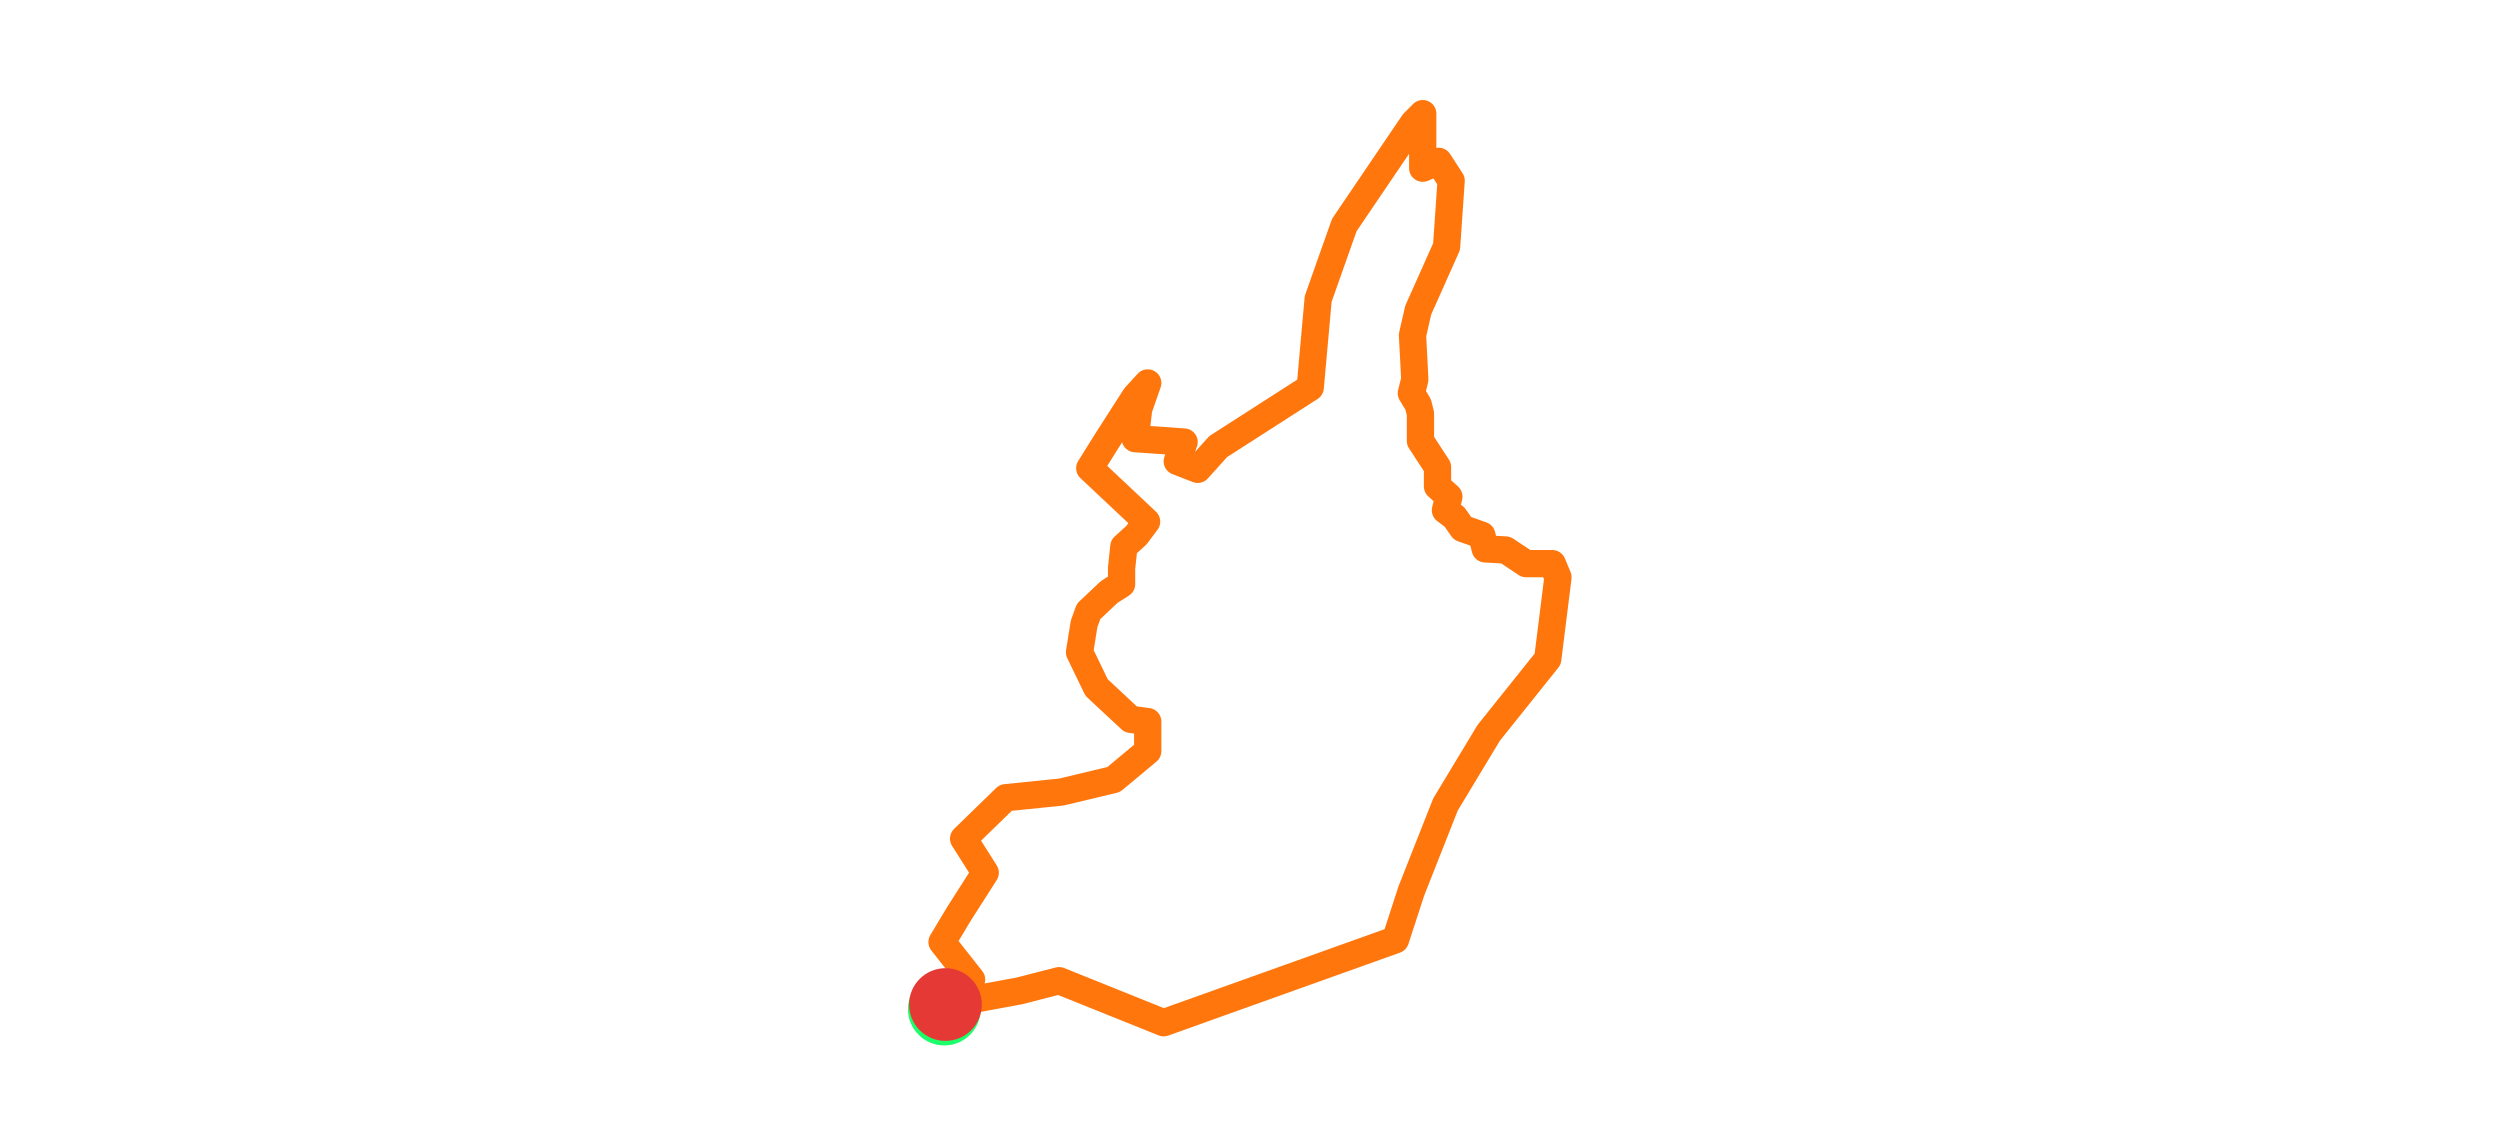
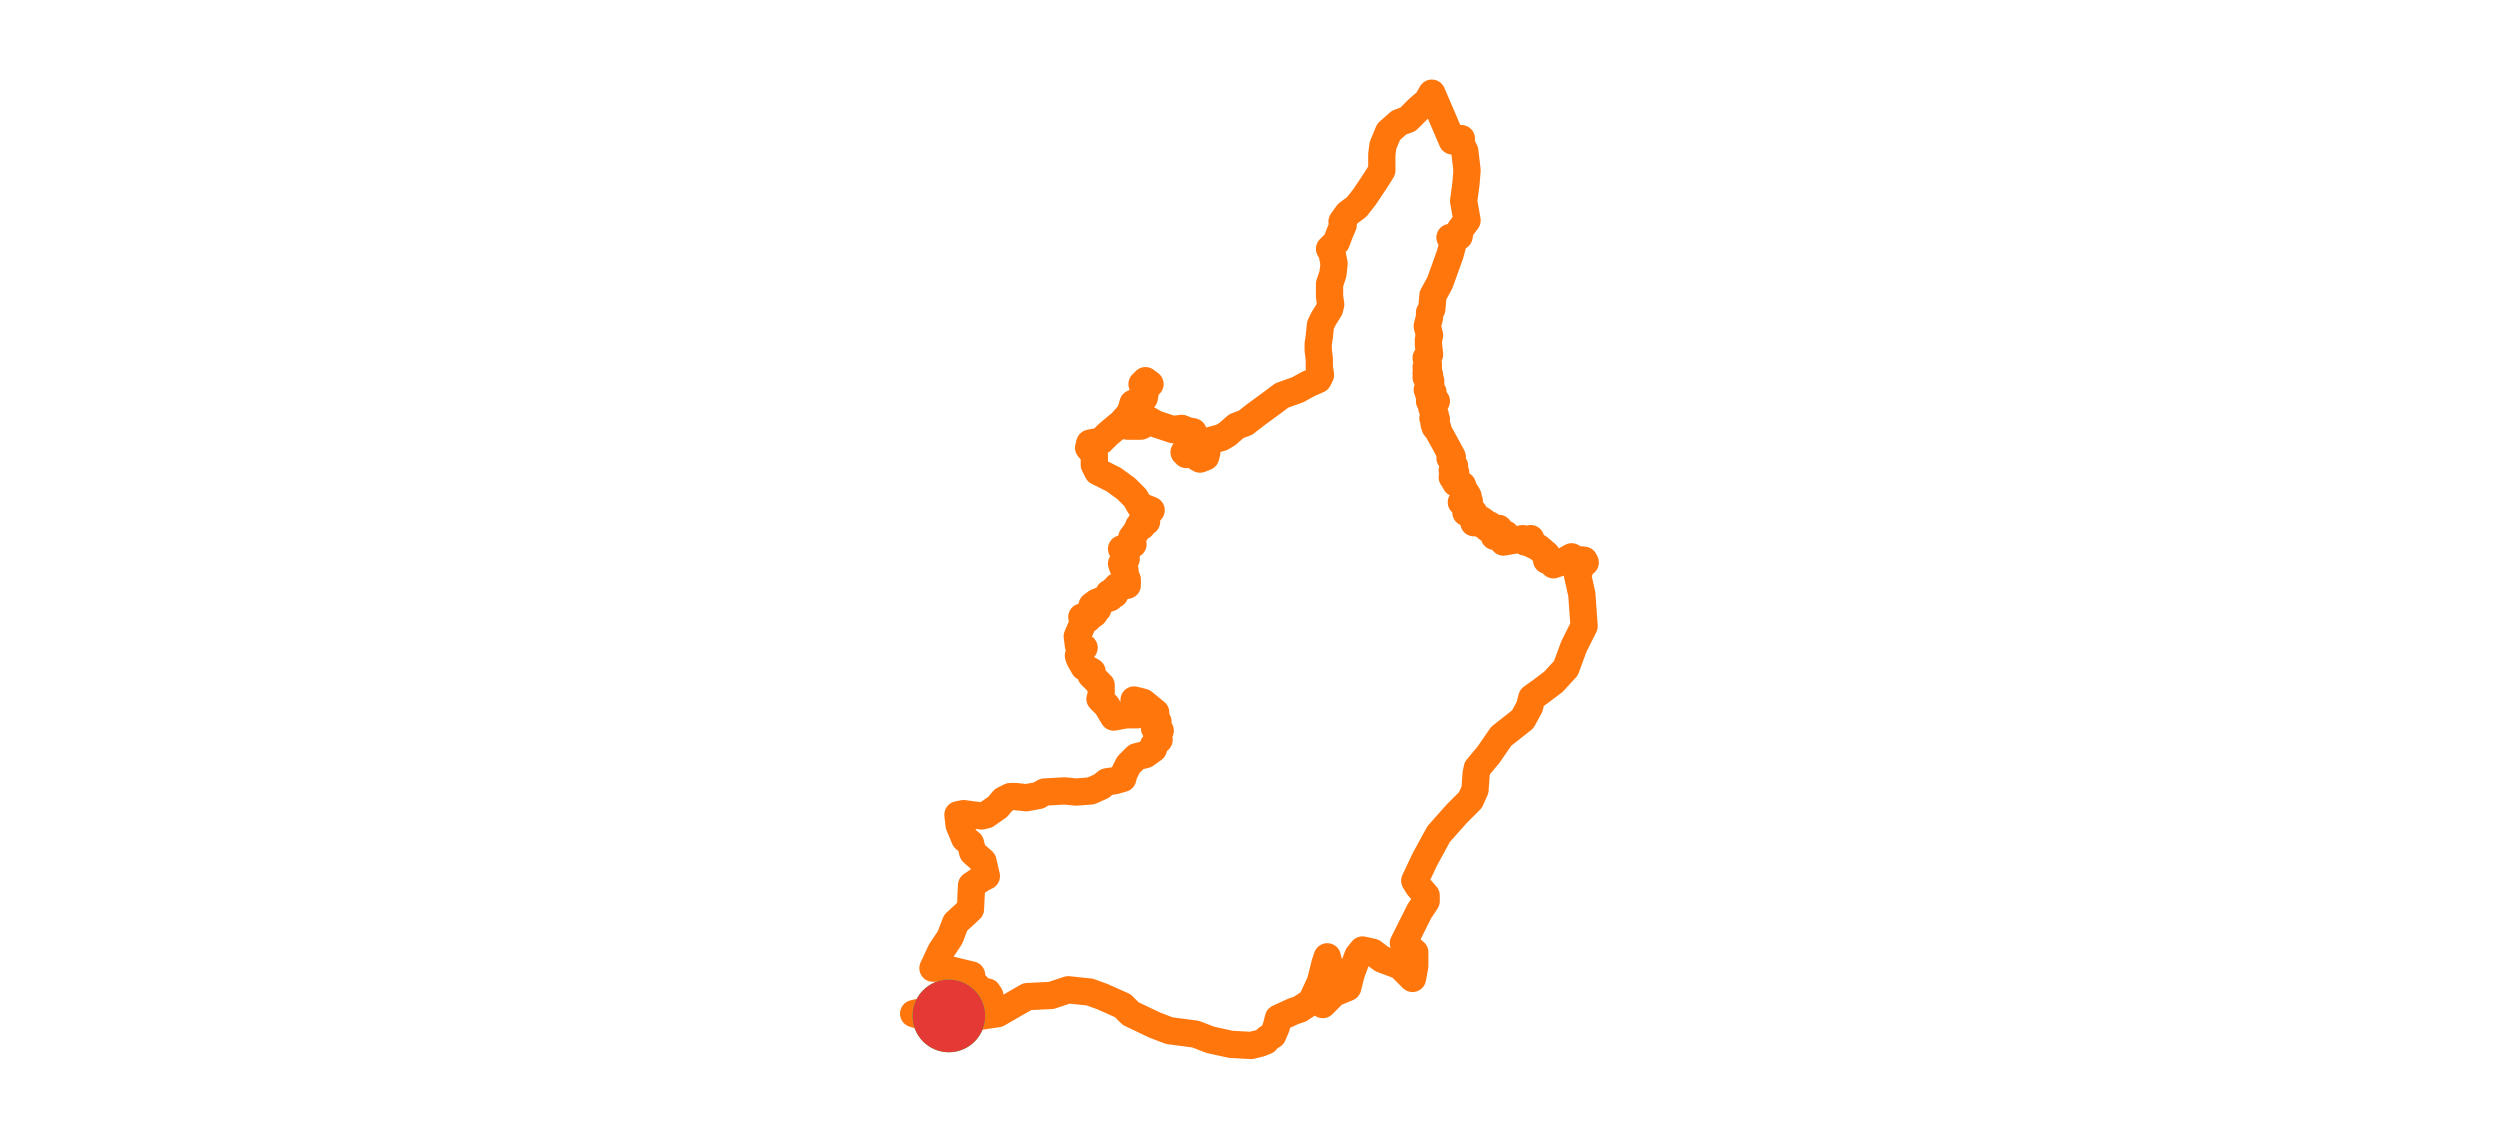
<svg xmlns="http://www.w3.org/2000/svg" width="220" height="100" viewBox="0 0 220 100">
-   <path d="M 83.1 88.8 L 84.2 86.7 L 85.5 86.2 L 82.9 82.9 L 84.4 80.4 L 86.7 76.8 L 84.8 73.8 L 88.5 70.2 L 93.4 69.7 L 98.0 68.6 L 101.0 66.1 L 101.0 63.5 L 99.5 63.3 L 96.5 60.5 L 95.0 57.4 L 95.4 54.9 L 95.8 53.8 L 97.6 52.1 L 98.7 51.4 L 98.7 50.0 L 98.9 48.1 L 100.0 47.1 L 100.9 45.9 L 95.9 41.2 L 97.4 38.8 L 99.9 34.9 L 101.0 33.7 L 100.2 36.0 L 99.9 38.6 L 104.2 38.9 L 103.6 40.6 L 105.4 41.3 L 107.2 39.3 L 115.3 34.1 L 116.0 26.3 L 118.3 19.8 L 124.4 10.8 L 125.2 10.0 L 125.2 14.8 L 126.6 14.2 L 127.7 15.9 L 127.3 21.7 L 124.8 27.3 L 124.3 29.5 L 124.4 31.4 L 124.5 33.4 L 124.2 34.6 L 124.8 35.6 L 125.0 36.4 L 125.0 38.8 L 126.5 41.1 L 126.5 42.8 L 127.5 43.7 L 127.2 44.9 L 128.0 45.5 L 128.7 46.5 L 130.4 47.1 L 130.7 48.3 L 132.5 48.4 L 134.3 49.6 L 136.6 49.6 L 137.1 50.8 L 136.2 58.0 L 131.0 64.5 L 127.2 70.8 L 124.2 78.4 L 122.8 82.7 L 102.4 90.0 L 93.2 86.3 L 89.7 87.2 L 83.2 88.4" fill="none" stroke="#ff6f00" stroke-width="2.4" stroke-linecap="round" stroke-linejoin="round" opacity="0.95" />
-   <circle cx="83.1" cy="88.8" r="3.2" fill="#1cff6b" />
-   <circle cx="83.2" cy="88.4" r="3.2" fill="#e53935" />
+   <path d="M 83.5 89.4 L 81.7 89.6 L 80.4 89.2 L 80.8 89.1 L 81.8 89.0 L 83.4 88.1 L 84.5 87.2 L 85.9 87.7 L 87.1 87.6 L 86.9 87.3 L 86.2 87.2 L 86.0 86.8 L 85.6 86.5 L 85.5 85.8 L 83.0 85.2 L 82.1 85.2 L 82.8 83.7 L 83.6 82.5 L 84.1 81.2 L 85.4 80.0 L 85.5 77.9 L 86.4 77.3 L 86.8 77.1 L 86.5 75.8 L 85.6 75.0 L 85.4 74.2 L 84.9 73.8 L 84.4 72.6 L 84.3 71.7 L 84.8 71.6 L 85.5 71.7 L 86.4 71.8 L 86.8 71.7 L 87.8 71.0 L 88.3 70.4 L 88.9 70.1 L 89.4 70.1 L 90.3 70.2 L 91.4 70.0 L 91.9 69.7 L 93.7 69.6 L 94.7 69.7 L 96.0 69.6 L 96.9 69.2 L 97.4 68.8 L 98.1 68.7 L 98.8 68.5 L 98.9 68.1 L 99.3 67.3 L 100.0 66.6 L 100.8 66.4 L 101.5 65.9 L 101.5 65.6 L 102.0 65.1 L 101.9 64.9 L 101.8 64.7 L 102.1 64.3 L 102.0 64.1 L 101.6 64.1 L 101.9 63.5 L 101.7 63.5 L 101.6 63.3 L 101.7 63.0 L 101.7 62.7 L 100.6 61.8 L 99.8 61.6 L 99.9 62.1 L 100.1 62.5 L 100.1 62.9 L 99.9 62.9 L 99.1 62.9 L 98.0 63.1 L 97.7 62.6 L 97.4 62.1 L 96.8 61.5 L 96.9 61.3 L 96.9 60.3 L 96.0 59.4 L 96.1 59.1 L 95.4 58.7 L 95.0 58.0 L 94.9 57.7 L 95.4 57.0 L 94.9 56.8 L 94.8 56.0 L 95.4 54.6 L 95.2 54.3 L 95.7 54.5 L 95.9 54.3 L 96.3 54.0 L 96.3 53.7 L 96.6 53.6 L 96.1 53.3 L 96.5 53.0 L 97.0 52.8 L 97.4 52.7 L 97.7 52.6 L 97.8 52.5 L 97.6 52.2 L 98.1 52.3 L 98.0 51.9 L 98.2 51.9 L 98.3 51.6 L 98.6 51.7 L 98.7 51.3 L 99.2 51.5 L 99.2 51.0 L 99.0 50.5 L 99.0 50.2 L 98.8 49.9 L 98.7 49.6 L 98.9 49.3 L 99.1 49.2 L 99.1 49.0 L 98.9 48.6 L 98.7 48.3 L 99.3 48.1 L 99.7 47.9 L 99.6 47.3 L 99.9 46.9 L 100.1 46.6 L 100.2 46.3 L 100.5 46.3 L 100.4 46.0 L 100.9 45.9 L 100.7 45.5 L 101.3 44.9 L 100.3 44.5 L 99.9 43.8 L 99.1 43.0 L 98.0 42.2 L 96.6 41.5 L 96.3 40.9 L 96.3 40.0 L 95.8 39.4 L 95.9 39.0 L 96.9 38.8 L 97.5 38.2 L 98.7 37.2 L 99.4 36.4 L 99.6 35.9 L 99.7 35.5 L 100.7 35.0 L 100.8 34.4 L 100.5 33.8 L 100.8 33.5 L 101.2 33.8 L 101.2 33.8 L 100.8 33.5 L 100.5 33.8 L 100.8 34.4 L 100.7 35.0 L 99.7 35.5 L 99.6 35.9 L 99.4 36.4 L 98.7 37.2 L 99.2 37.5 L 100.4 37.5 L 100.6 37.4 L 100.7 36.8 L 101.0 36.9 L 101.7 37.3 L 103.2 37.8 L 104.0 37.7 L 104.5 37.9 L 105.0 38.0 L 104.8 38.7 L 104.2 39.8 L 104.4 40.0 L 104.7 39.9 L 105.1 40.1 L 105.6 40.4 L 106.1 40.2 L 106.2 39.8 L 105.9 39.2 L 106.0 38.9 L 107.5 38.5 L 108.0 38.2 L 108.8 37.5 L 109.6 37.2 L 110.5 36.5 L 112.0 35.4 L 112.8 34.8 L 114.2 34.3 L 115.1 33.8 L 116.0 33.4 L 116.2 33.0 L 116.1 32.3 L 116.1 31.6 L 116.0 30.8 L 116.0 30.3 L 116.1 29.6 L 116.2 28.6 L 116.5 28.0 L 117.0 27.2 L 117.1 26.8 L 117.0 26.1 L 117.0 25.0 L 117.3 24.1 L 117.4 23.2 L 117.2 22.2 L 117.0 21.9 L 117.6 21.3 L 117.9 20.5 L 118.2 19.8 L 118.1 19.5 L 118.6 18.8 L 119.4 18.2 L 120.1 17.3 L 121.1 15.8 L 121.6 15.0 L 121.6 13.6 L 121.7 12.8 L 122.2 11.6 L 123.1 10.8 L 123.9 10.5 L 124.8 9.6 L 125.6 8.9 L 126.0 8.2 L 127.8 12.4 L 127.9 12.4 L 128.1 12.2 L 128.6 12.2 L 128.5 12.5 L 128.9 13.3 L 129.1 15.0 L 129.0 16.2 L 128.8 17.7 L 129.1 19.4 L 128.5 20.2 L 128.4 20.8 L 128.0 20.8 L 127.6 20.9 L 127.9 21.3 L 127.6 22.4 L 127.1 23.8 L 126.7 24.9 L 126.1 26.0 L 126.0 27.2 L 125.8 27.5 L 125.8 27.9 L 125.6 28.7 L 125.8 29.5 L 125.7 29.9 L 125.7 30.3 L 125.8 31.2 L 125.5 31.5 L 125.7 32.1 L 125.5 32.3 L 125.7 32.5 L 125.5 32.8 L 125.8 33.0 L 125.5 33.2 L 125.9 33.5 L 125.9 33.9 L 125.6 34.3 L 126.1 34.5 L 125.7 34.6 L 126.0 34.6 L 126.1 34.9 L 125.8 35.3 L 126.4 35.3 L 126.1 35.5 L 126.0 35.9 L 126.2 36.0 L 126.2 36.4 L 126.3 36.5 L 126.1 36.8 L 126.4 36.9 L 126.2 37.3 L 126.3 37.6 L 126.5 37.6 L 126.6 38.0 L 127.1 38.9 L 127.8 40.2 L 127.6 40.3 L 128.0 41.0 L 127.8 41.4 L 128.1 41.6 L 127.8 42.0 L 128.0 42.3 L 128.1 42.5 L 128.7 42.7 L 128.6 42.9 L 128.9 43.2 L 129.1 43.5 L 129.2 43.7 L 128.6 44.2 L 129.3 44.1 L 129.2 44.3 L 129.0 45.1 L 129.3 44.7 L 129.4 45.0 L 129.5 44.9 L 129.4 45.2 L 129.7 45.1 L 129.7 45.3 L 129.6 45.6 L 129.8 45.5 L 129.7 46.0 L 130.0 46.0 L 130.3 45.7 L 130.6 45.9 L 130.5 46.2 L 130.8 46.2 L 131.1 46.2 L 130.9 46.5 L 131.3 46.5 L 131.9 46.5 L 131.5 47.2 L 131.9 47.2 L 132.5 47.0 L 132.3 47.7 L 134.0 47.4 L 134.2 47.7 L 134.7 47.4 L 134.6 47.8 L 135.4 48.2 L 136.1 48.8 L 136.1 49.3 L 136.4 49.2 L 136.6 49.3 L 136.7 49.5 L 136.7 49.7 L 137.6 49.4 L 138.3 49.0 L 138.4 49.2 L 139.4 49.3 L 139.5 49.5 L 139.0 49.8 L 139.0 50.2 L 138.8 50.5 L 139.2 52.3 L 139.4 55.1 L 138.5 56.9 L 137.8 58.8 L 136.7 60.0 L 135.5 60.9 L 134.8 61.4 L 134.6 62.2 L 134.0 63.3 L 132.1 64.8 L 131.0 66.4 L 130.0 67.6 L 129.9 68.1 L 129.8 69.5 L 129.4 70.4 L 128.2 71.6 L 126.6 73.4 L 125.4 75.6 L 124.5 77.5 L 124.8 78.0 L 125.5 78.8 L 125.5 79.3 L 124.9 80.2 L 124.1 81.8 L 123.5 83.0 L 124.0 83.4 L 124.5 83.8 L 124.5 85.0 L 124.3 86.1 L 124.3 86.1 L 123.2 85.0 L 121.6 84.4 L 120.8 83.8 L 119.9 83.6 L 119.5 84.1 L 118.9 85.7 L 118.6 86.9 L 117.4 87.4 L 116.4 88.4 L 116.4 88.4 L 117.4 87.4 L 117.5 86.7 L 117.0 85.0 L 116.8 84.2 L 116.6 84.8 L 116.2 86.4 L 115.6 87.7 L 115.4 88.1 L 115.0 88.4 L 114.4 88.8 L 114.1 88.9 L 113.8 89.0 L 112.5 89.6 L 112.3 90.4 L 112.0 91.1 L 111.5 91.4 L 111.4 91.6 L 110.9 91.8 L 110.1 92.0 L 108.3 91.9 L 106.5 91.5 L 105.2 91.0 L 102.9 90.7 L 101.6 90.2 L 99.5 89.2 L 98.8 88.5 L 97.0 87.7 L 95.9 87.3 L 94.0 87.1 L 92.5 87.6 L 90.4 87.7 L 87.8 89.2 L 85.8 89.5 L 84.1 89.0 L 83.5 89.4" fill="none" stroke="#ff6f00" stroke-width="2.4" stroke-linecap="round" stroke-linejoin="round" opacity="0.95" />
+   <circle cx="83.5" cy="89.4" r="3.2" fill="#1cff6b" />
+   <circle cx="83.5" cy="89.4" r="3.2" fill="#e53935" />
</svg>
